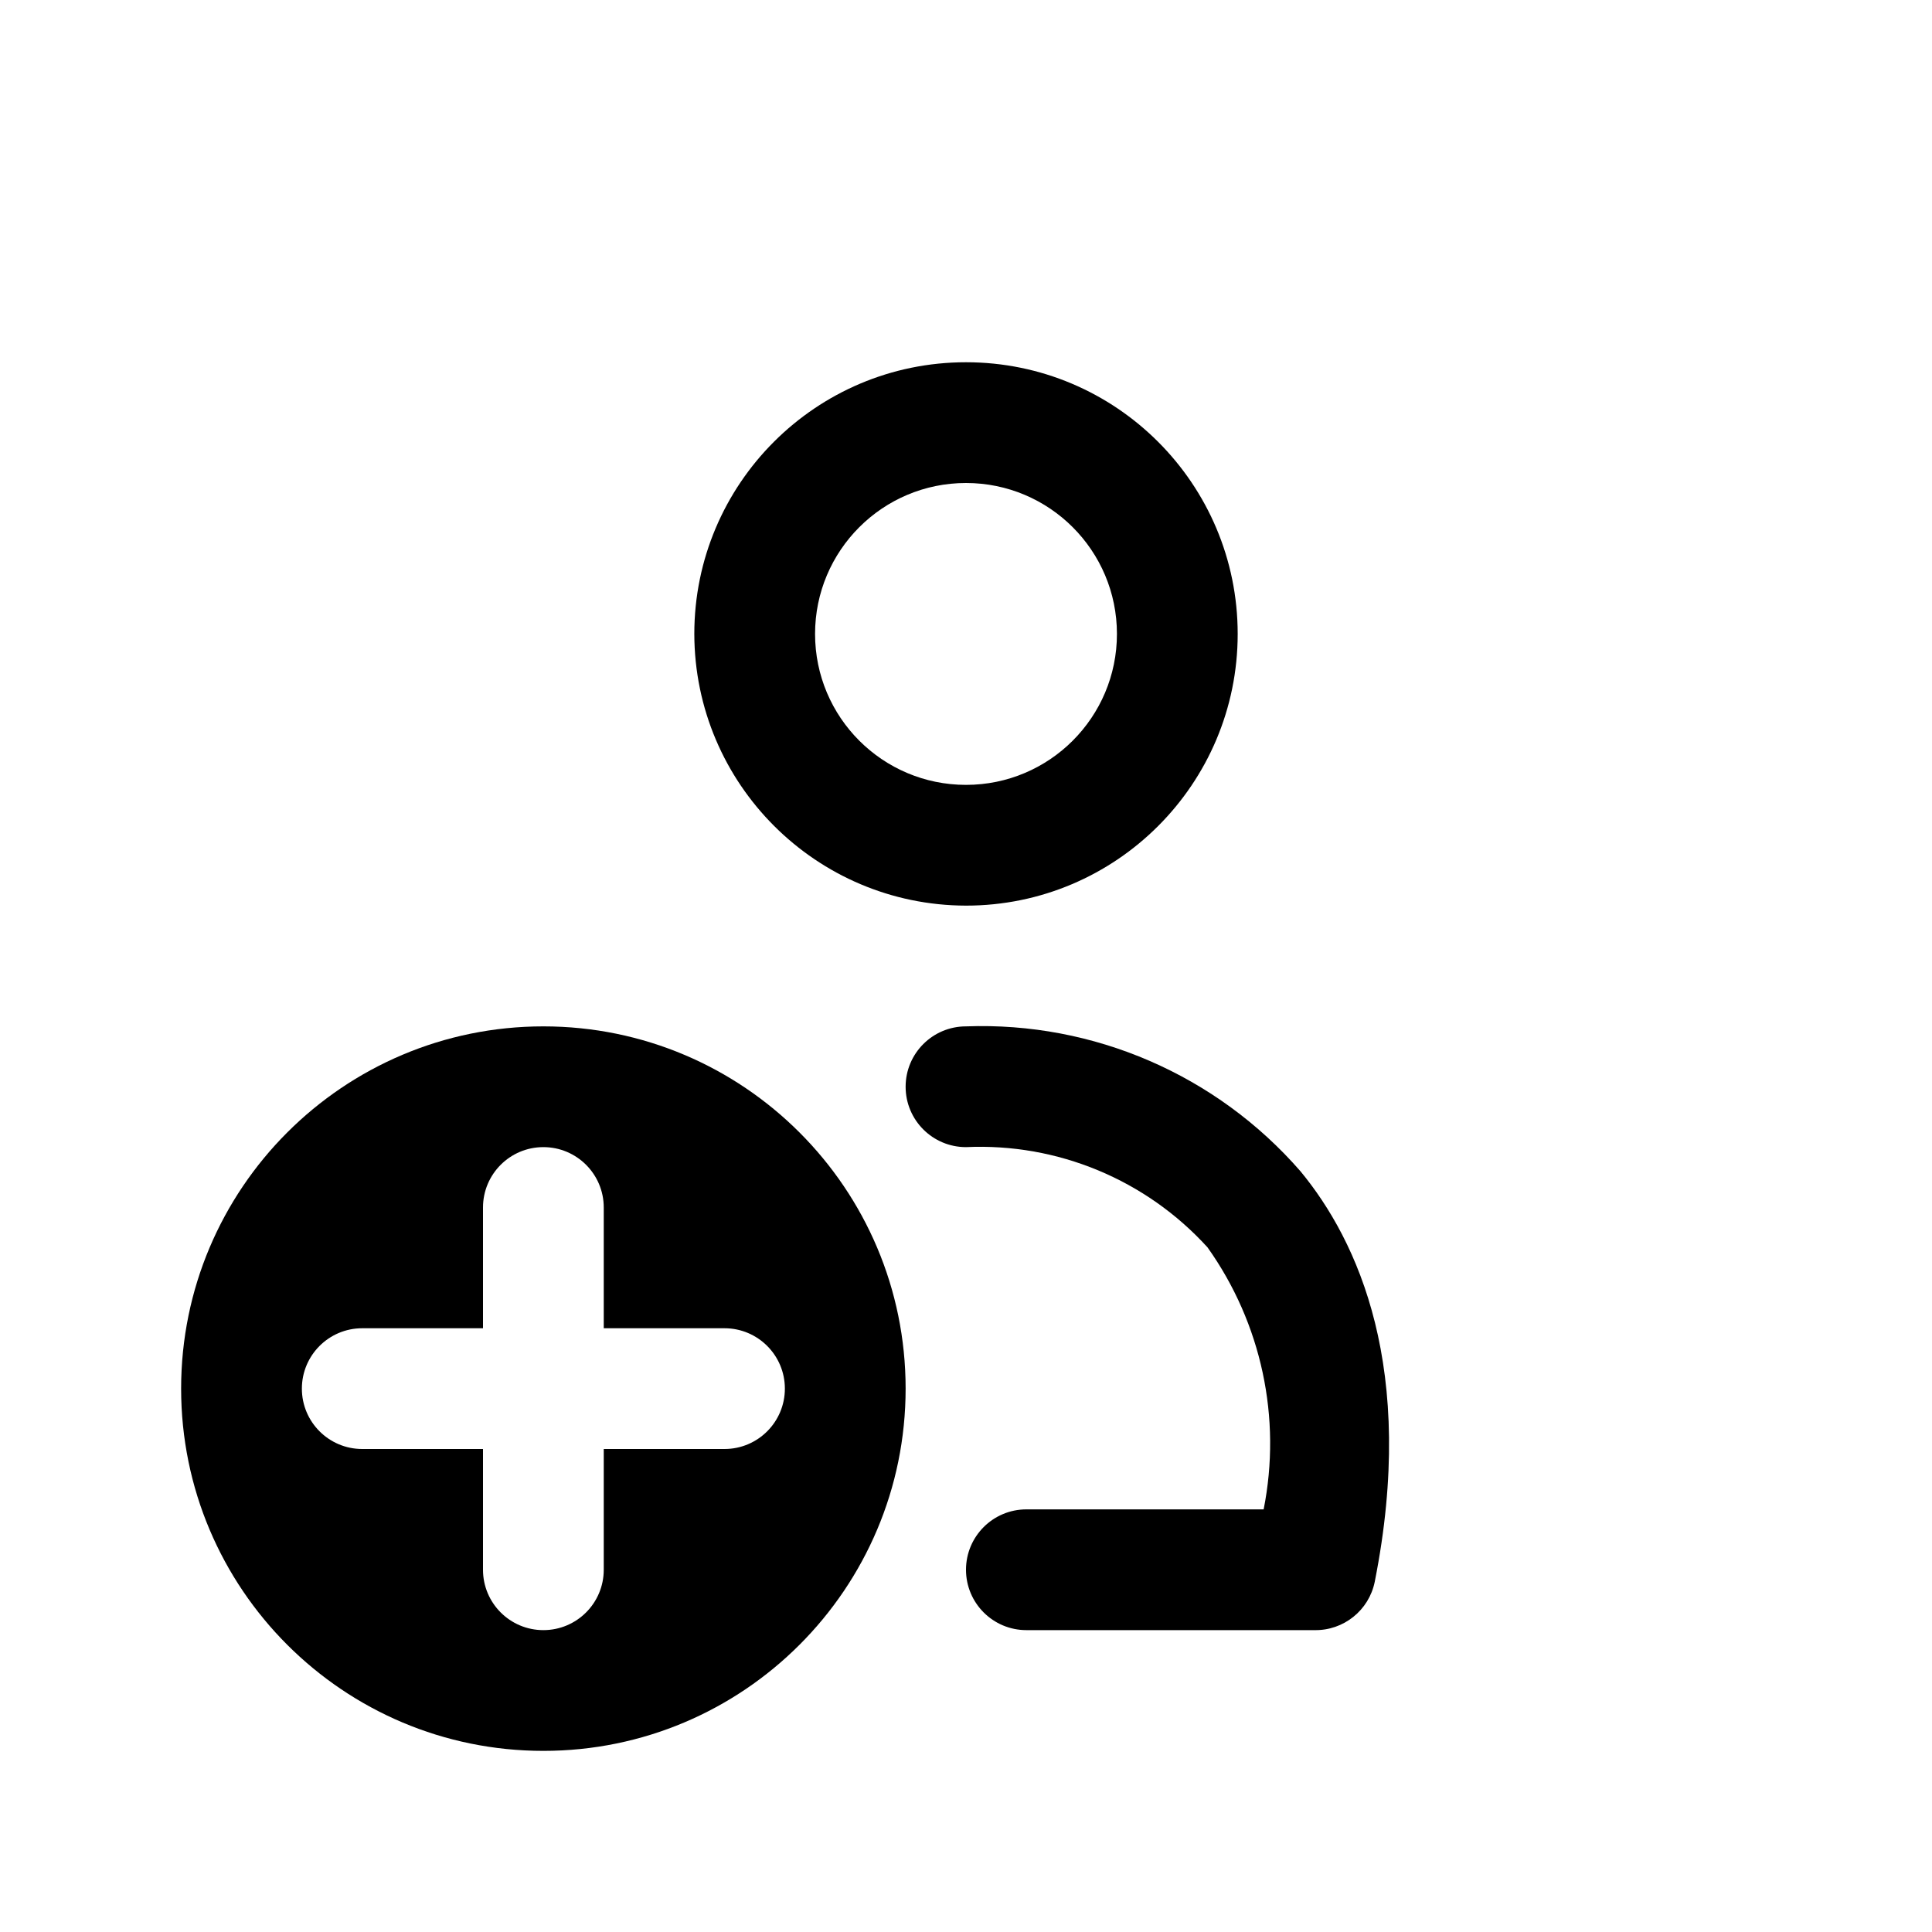
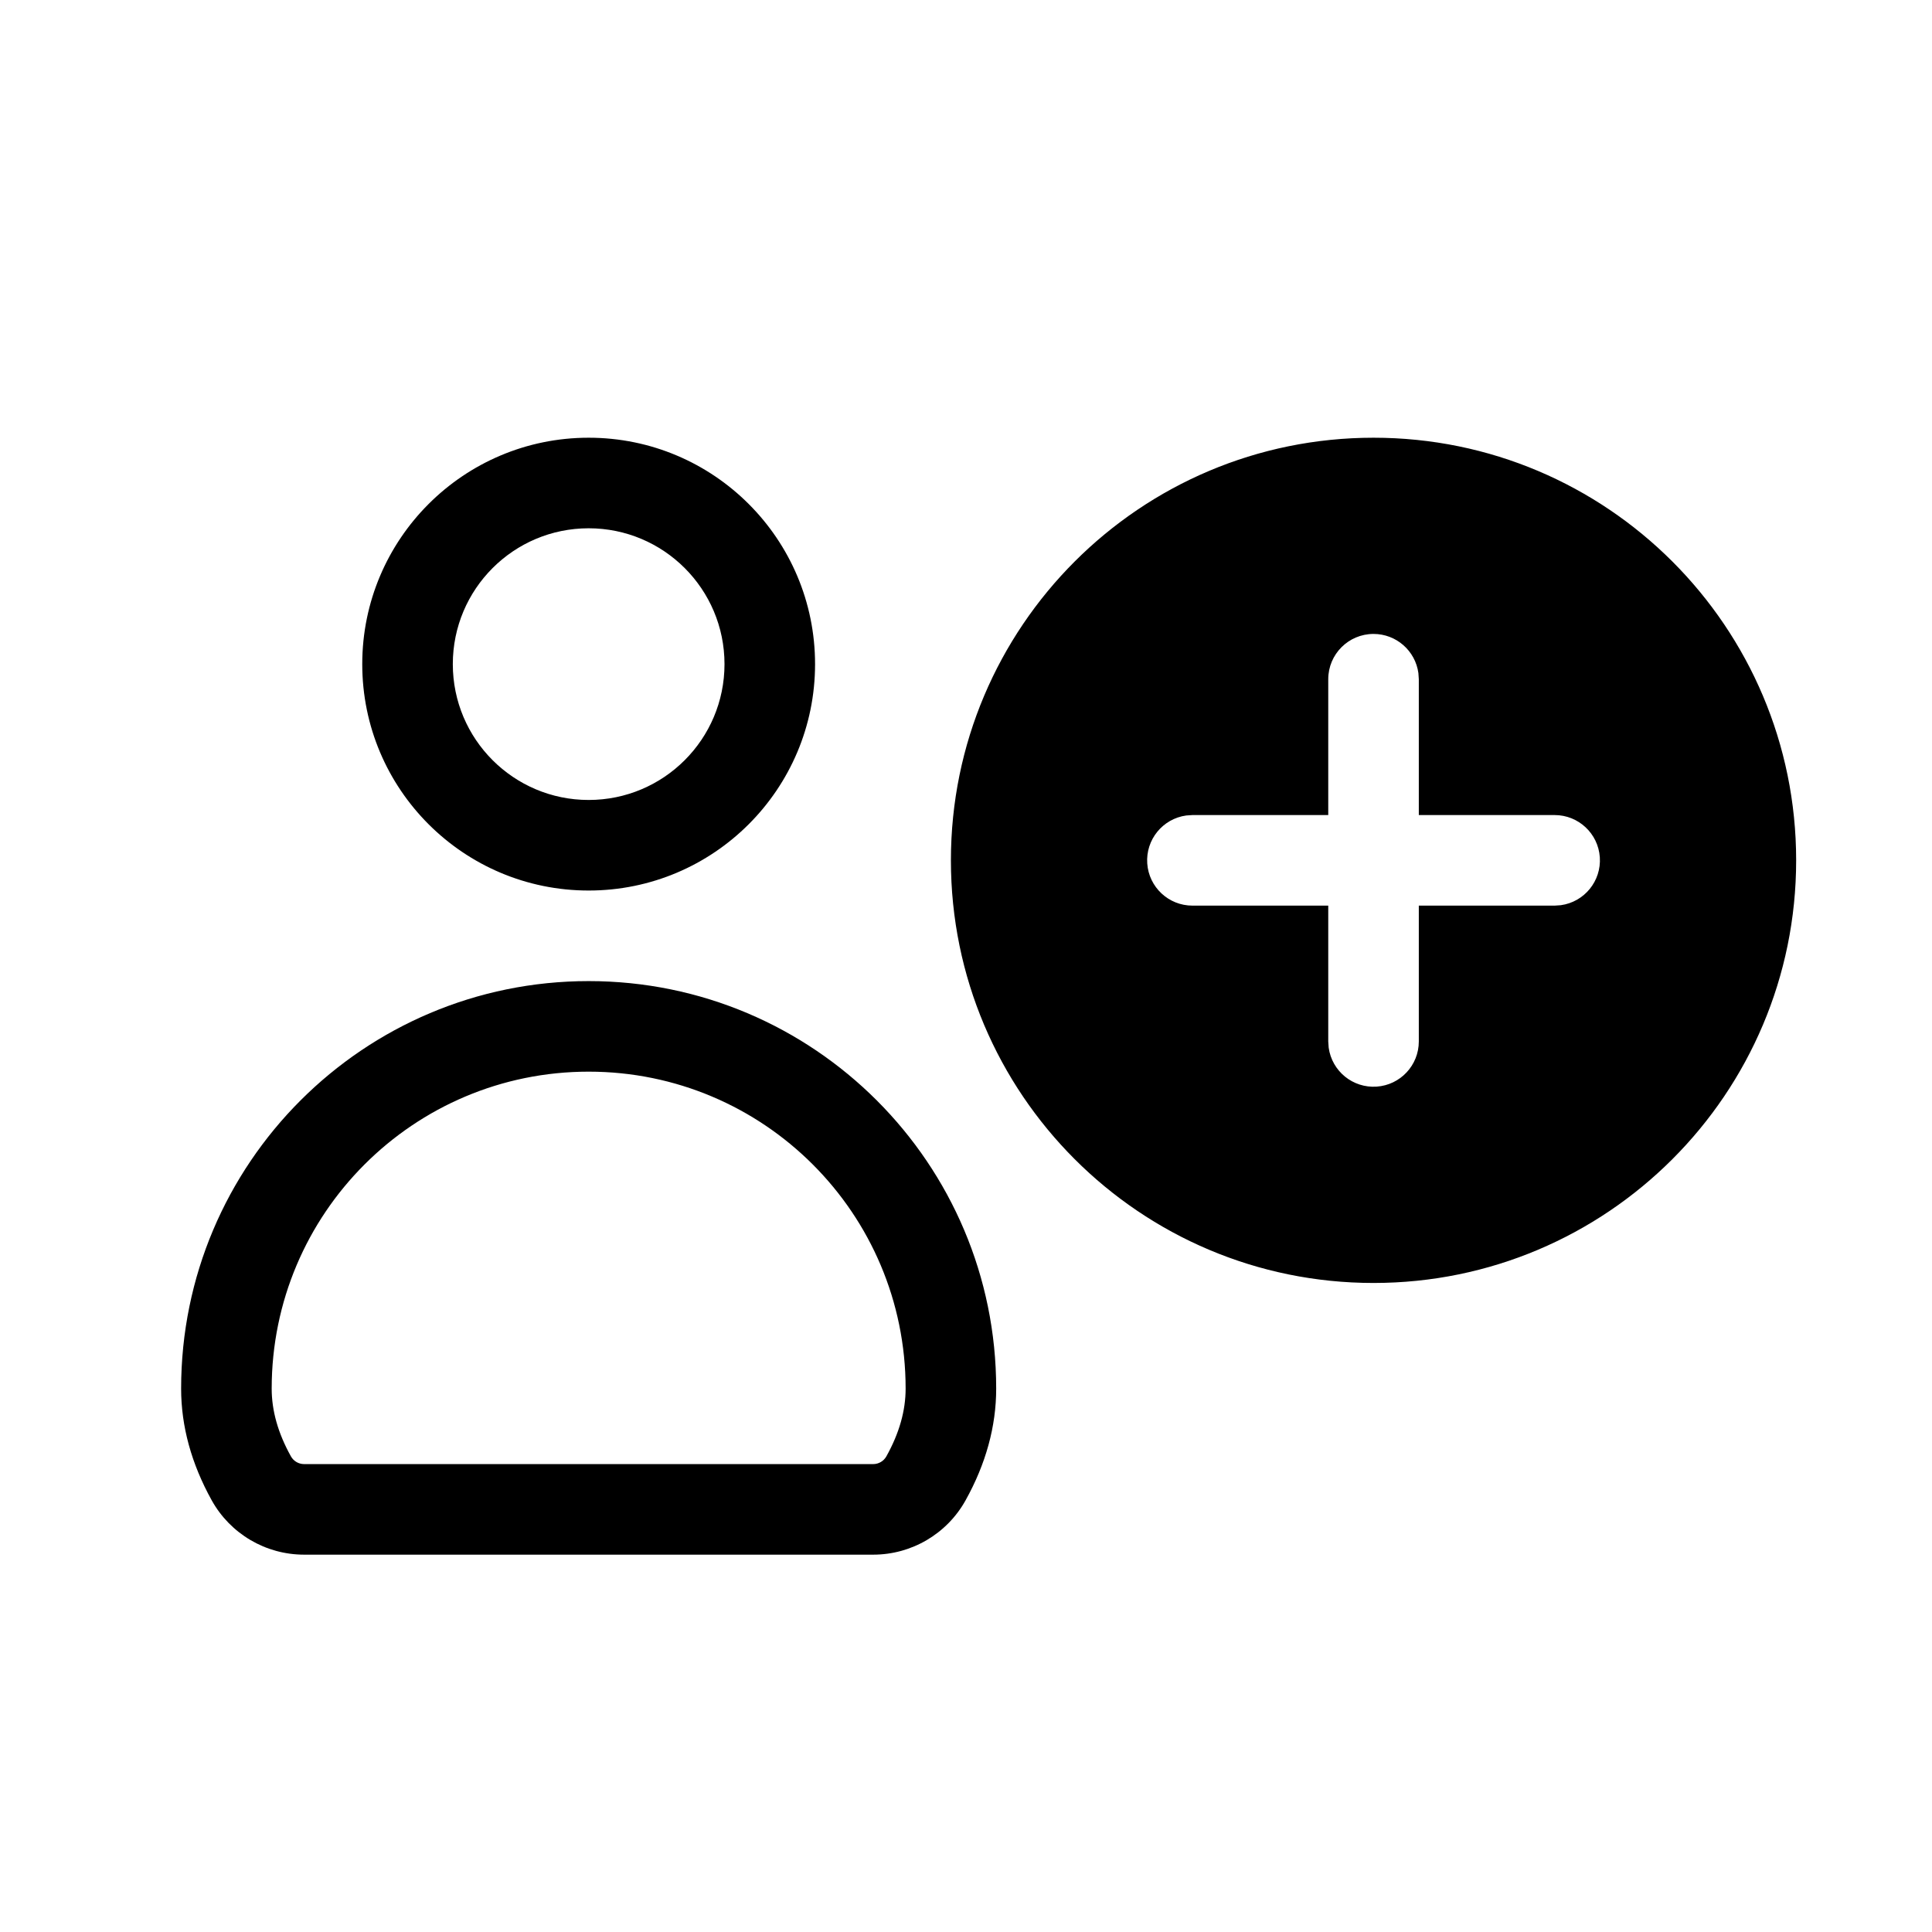
- <svg xmlns="http://www.w3.org/2000/svg" viewBox="0 0 32 32" width="32" height="32">
-   <g>
-     <path d="M9,17a6,6,0,1,0,6,6A6,6,0,0,0,9,17Zm3,7H10v2a1,1,0,0,1-2,0V24H6a1,1,0,0,1,0-2H8V20a1,1,0,0,1,2,0v2h2a1,1,0,0,1,0,2Z" />
-     <path d="M21.54,19.4A7,7,0,0,0,16,17a1,1,0,0,0,0,2,5.09,5.09,0,0,1,4,1.66A5.6,5.6,0,0,1,20.93,25H17a1,1,0,0,0,0,2h4.77a1,1,0,0,0,1-.8C23.47,22.67,22.49,20.55,21.54,19.4Z" />
-     <path d="M16,15a4.5,4.5,0,1,0-4.5-4.5A4.51,4.51,0,0,0,16,15Zm0-7a2.5,2.5,0,1,1-2.5,2.5A2.5,2.5,0,0,1,16,8Z" />
-   </g>
+ <svg xmlns="http://www.w3.org/2000/svg" width="32" height="32" viewBox="0 0 32 32">
+   <path fill-rule="evenodd" clip-rule="evenodd" d="M6 11a3.75 3.75 0 117.5 0A3.75 3.75 0 016 11zm6 0a2.25 2.25 0 10-4.5 0 2.25 2.25 0 004.5 0zm17.75 3.25a7 7 0 11-14 0 7 7 0 0114 0zm-7-3.75a.75.75 0 01.743.648l.007.102v2.25h2.25a.75.75 0 01.102 1.493L25.75 15H23.5v2.25a.75.75 0 01-1.493.102L22 17.25V15h-2.25a.75.75 0 01-.102-1.493l.102-.007H22v-2.25a.75.75 0 01.75-.75zm-13 5.75A6.75 6.75 0 003 23c0 .627.172 1.246.506 1.849a1.75 1.75 0 001.53.901h9.427a1.75 1.75 0 001.53-.9c.335-.602.507-1.222.507-1.85a6.75 6.75 0 00-6.75-6.75zm0 1.5c2.9 0 5.25 2.35 5.25 5.25 0 .363-.103.734-.319 1.122a.25.25 0 01-.218.128H5.036a.25.25 0 01-.218-.129C4.603 23.734 4.5 23.363 4.5 23c0-2.9 2.35-5.25 5.25-5.25z" />
</svg>
